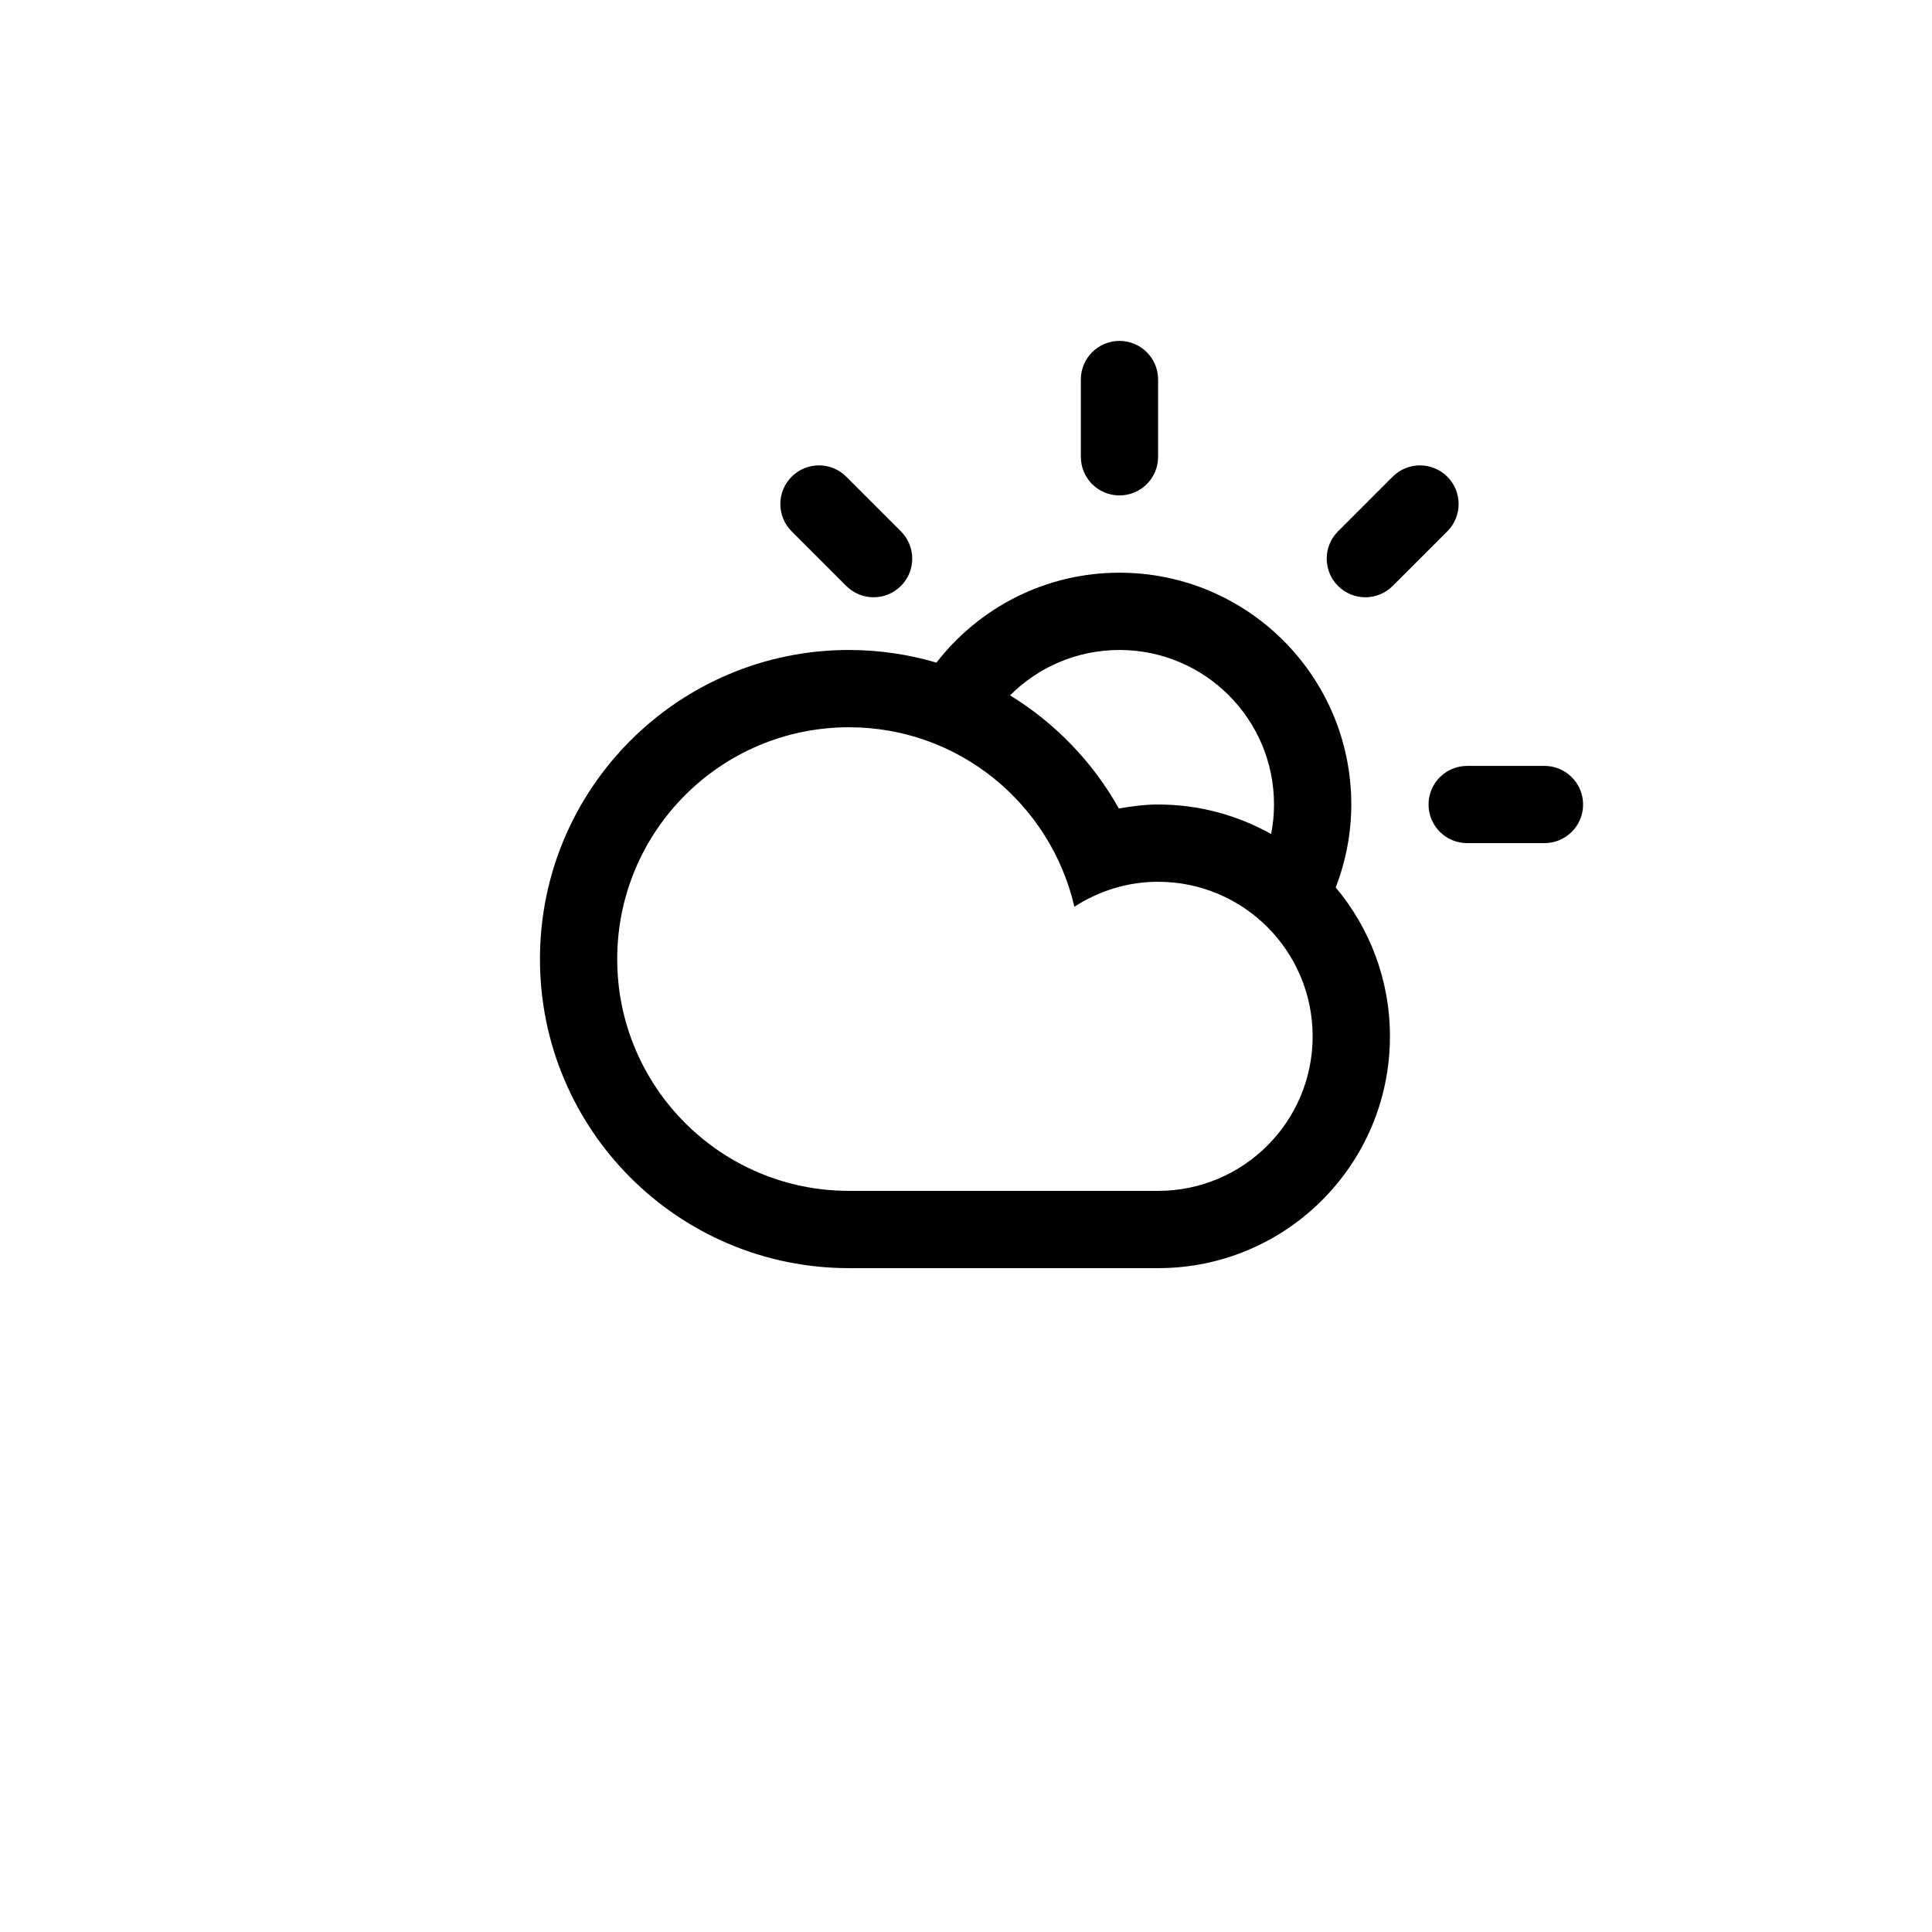
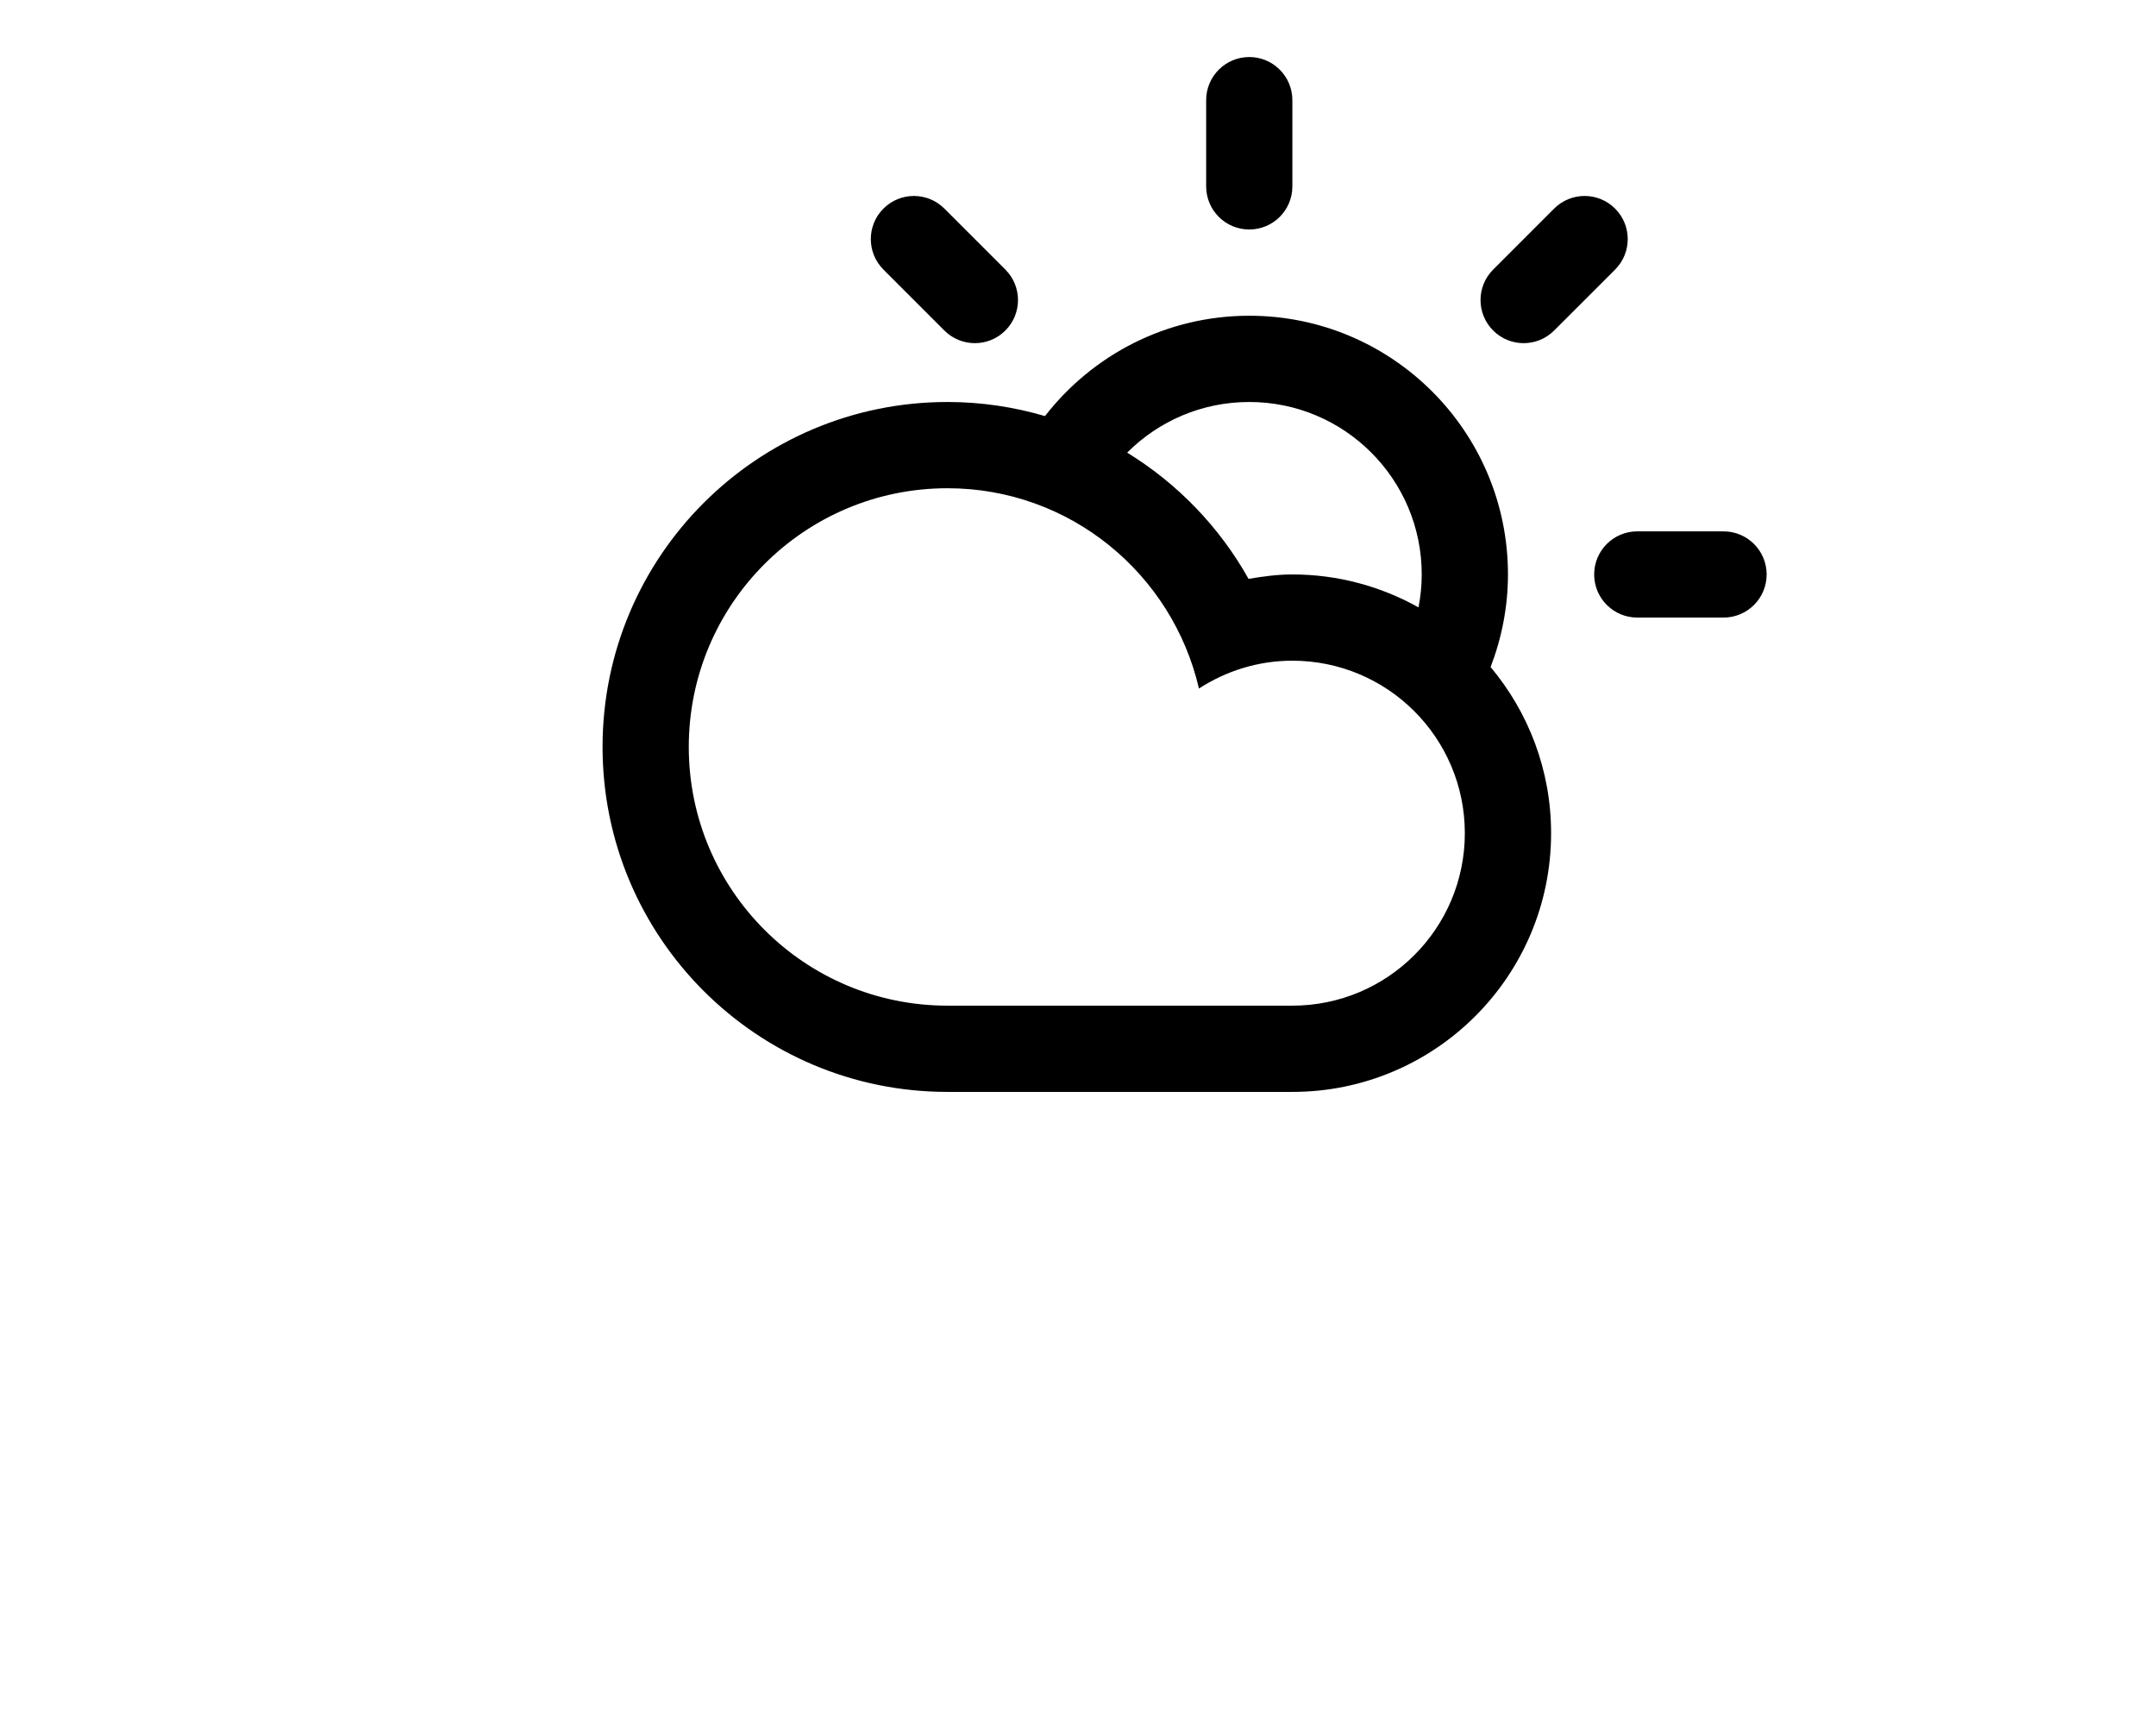
- <svg xmlns="http://www.w3.org/2000/svg" version="1.1" id="Layer_1" x="0px" y="0px" width="100px" height="100px" viewBox="0 0 100 100" enable-background="new 0 0 100 100" xml:space="preserve">
+ <svg xmlns="http://www.w3.org/2000/svg" width="100" height="80" viewBox="0 15 100 80">
  <path fill-rule="evenodd" clip-rule="evenodd" d="M79.941,43.641h-4c-1.104,0-2-0.895-2-2c0-1.104,0.896-1.998,2-1.998h4  c1.104,0,2,0.895,2,1.998C81.941,42.746,81.045,43.641,79.941,43.641z M72.084,30.329c-0.781,0.781-2.047,0.781-2.828,0  c-0.781-0.78-0.781-2.047,0-2.827l2.828-2.828c0.781-0.781,2.047-0.781,2.828,0c0.781,0.78,0.781,2.047,0,2.828L72.084,30.329z   M69.137,45.936L69.137,45.936c1.749,2.086,2.806,4.77,2.806,7.705c0,6.625-5.372,11.998-11.999,11.998c-2.775,0-12.801,0-15.998,0  c-8.835,0-15.998-7.162-15.998-15.998s7.163-15.998,15.998-15.998c1.572,0,3.09,0.232,4.523,0.654  c2.195-2.827,5.618-4.654,9.475-4.654c6.627,0,11.999,5.373,11.999,11.998C69.942,43.156,69.649,44.602,69.137,45.936z   M31.947,49.641c0,6.627,5.371,11.998,11.998,11.998c3.616,0,12.979,0,15.998,0c4.418,0,7.999-3.582,7.999-7.998  c0-4.418-3.581-8-7.999-8c-1.6,0-3.083,0.482-4.333,1.291c-1.231-5.316-5.974-9.289-11.665-9.289  C37.318,37.643,31.947,43.014,31.947,49.641z M57.943,33.643c-2.212,0-4.215,0.898-5.662,2.349c2.34,1.436,4.285,3.453,5.629,5.854  c0.664-0.113,1.337-0.205,2.033-0.205c2.125,0,4.119,0.559,5.85,1.527l0,0c0.096-0.494,0.15-1.004,0.15-1.527  C65.943,37.225,62.361,33.643,57.943,33.643z M57.943,25.643c-1.104,0-1.999-0.895-1.999-1.999v-3.999c0-1.105,0.896-2,1.999-2  c1.105,0,2,0.895,2,2v3.999C59.943,24.749,59.049,25.643,57.943,25.643z M43.803,30.329l-2.827-2.827  c-0.781-0.781-0.781-2.048,0-2.828c0.78-0.781,2.047-0.781,2.827,0l2.828,2.828c0.781,0.78,0.781,2.047,0,2.827  C45.851,31.11,44.584,31.11,43.803,30.329z" />
</svg>
